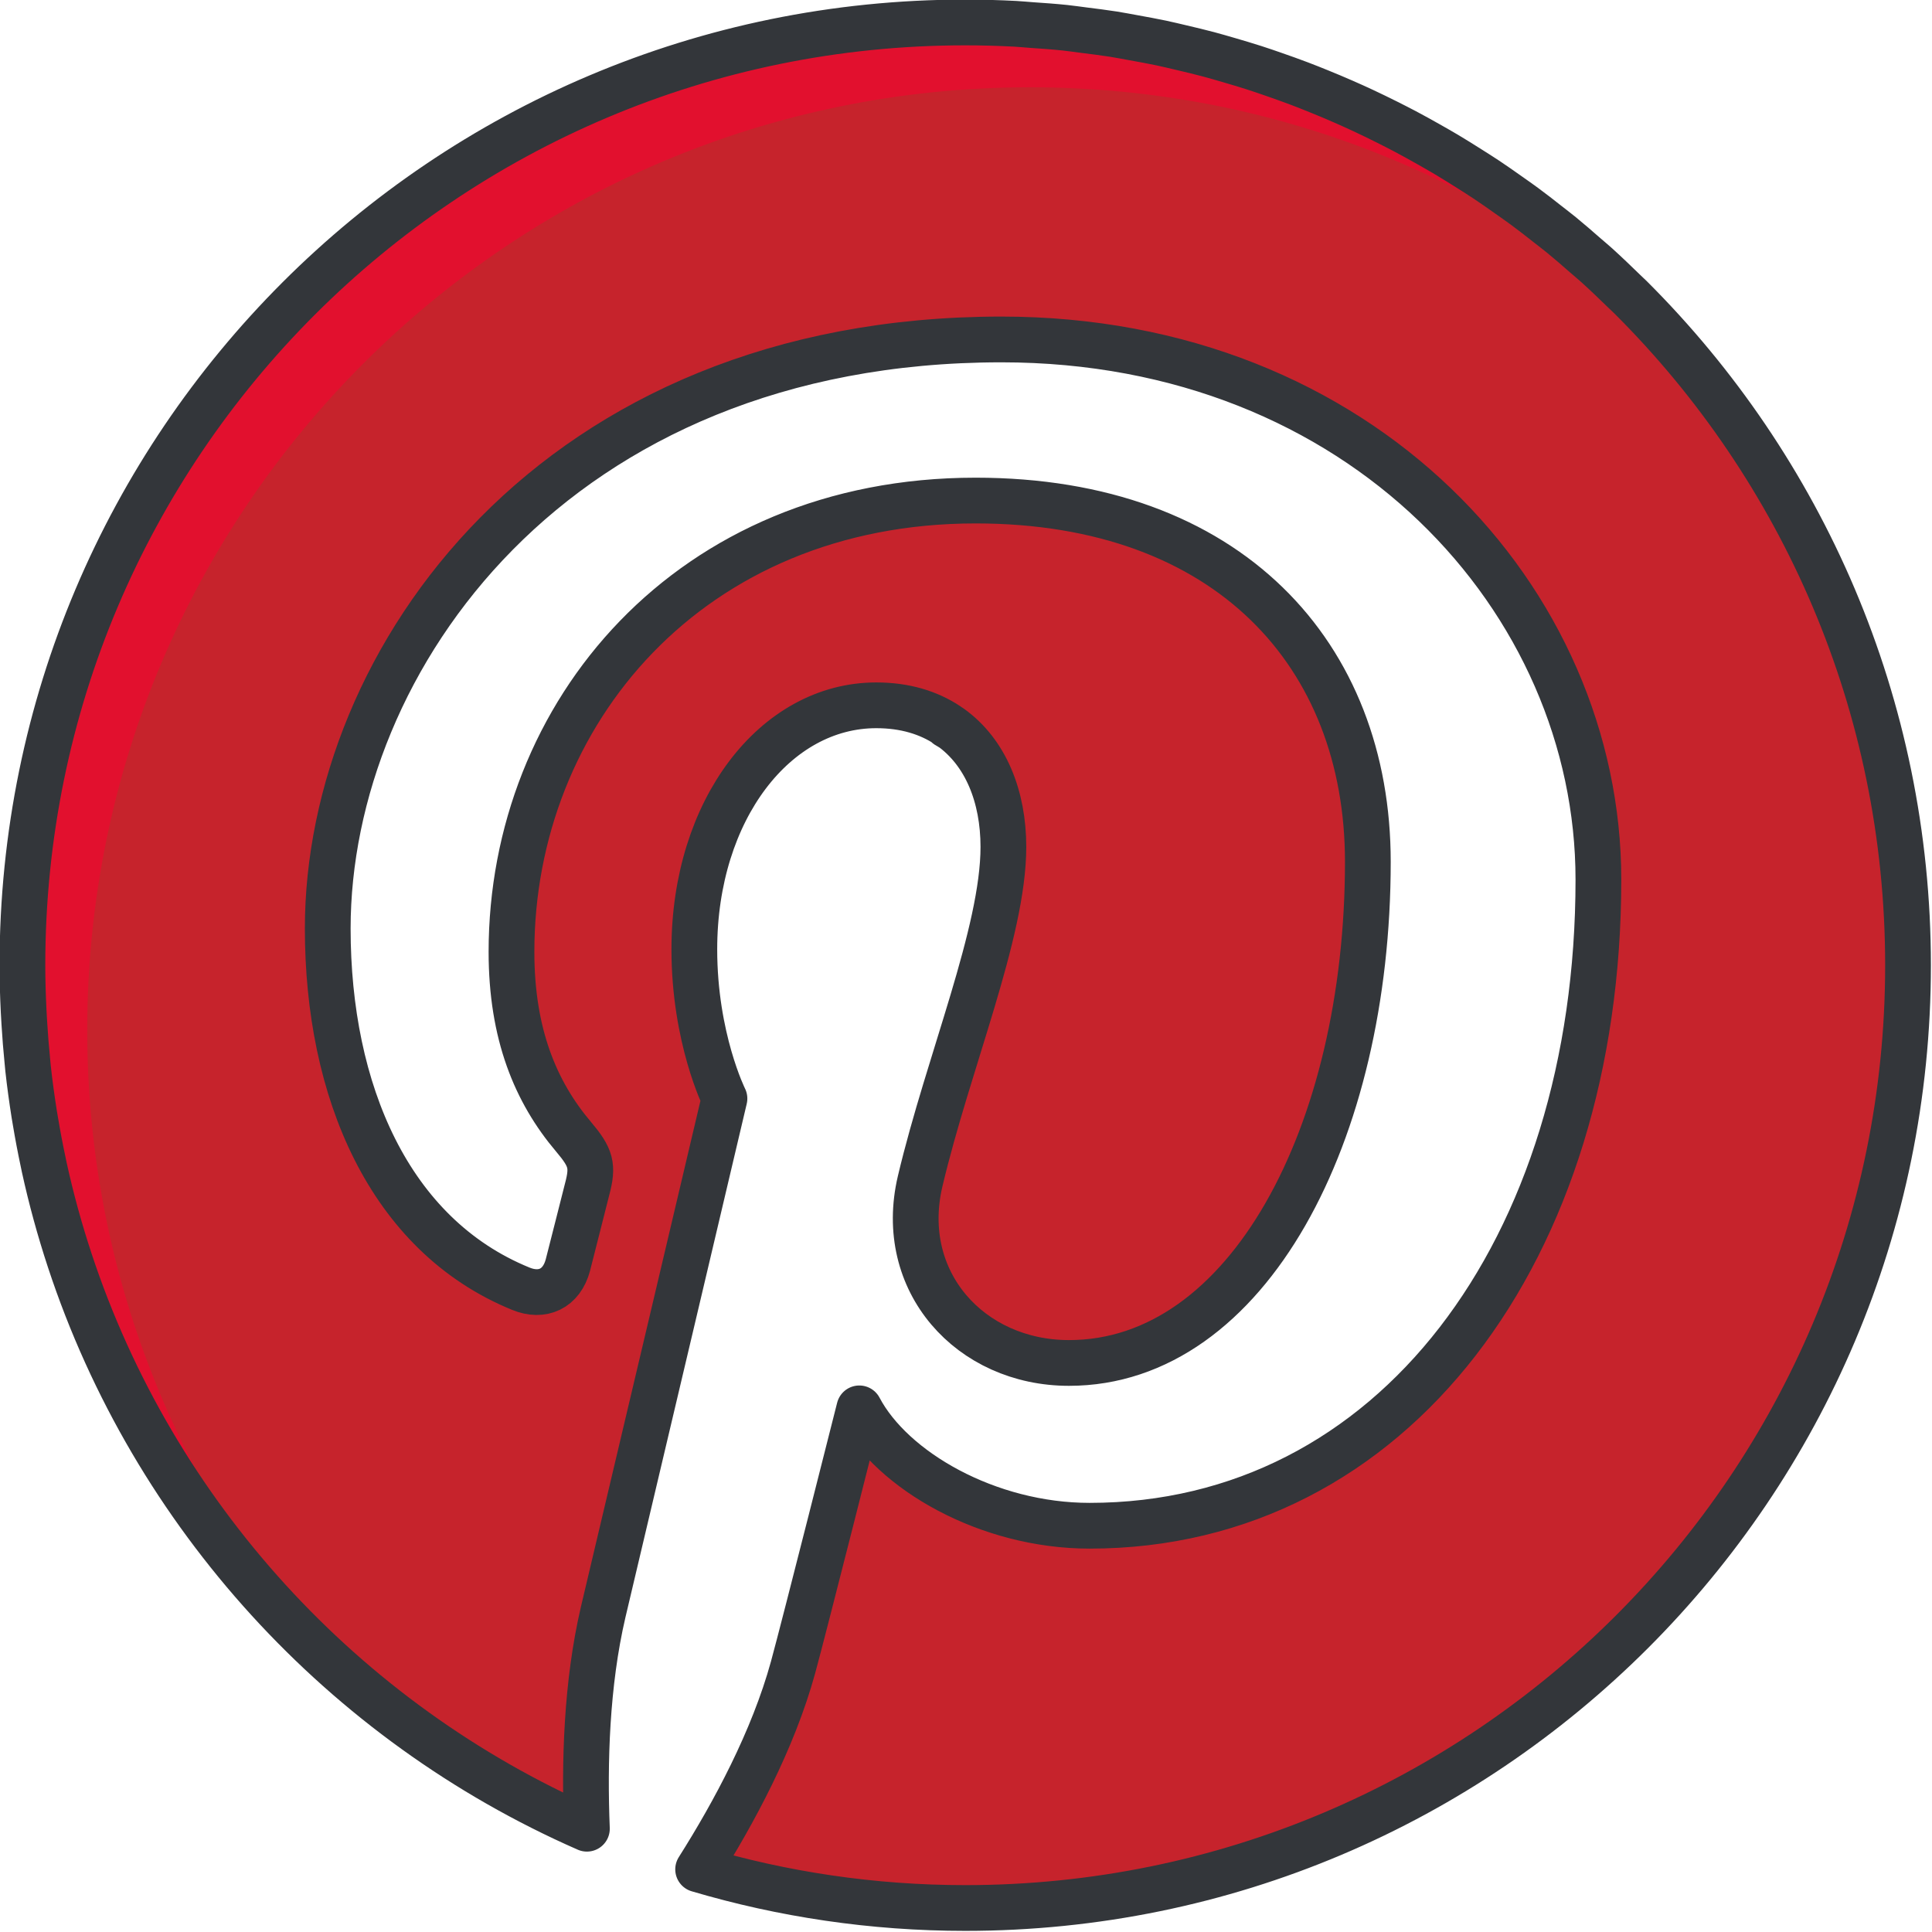
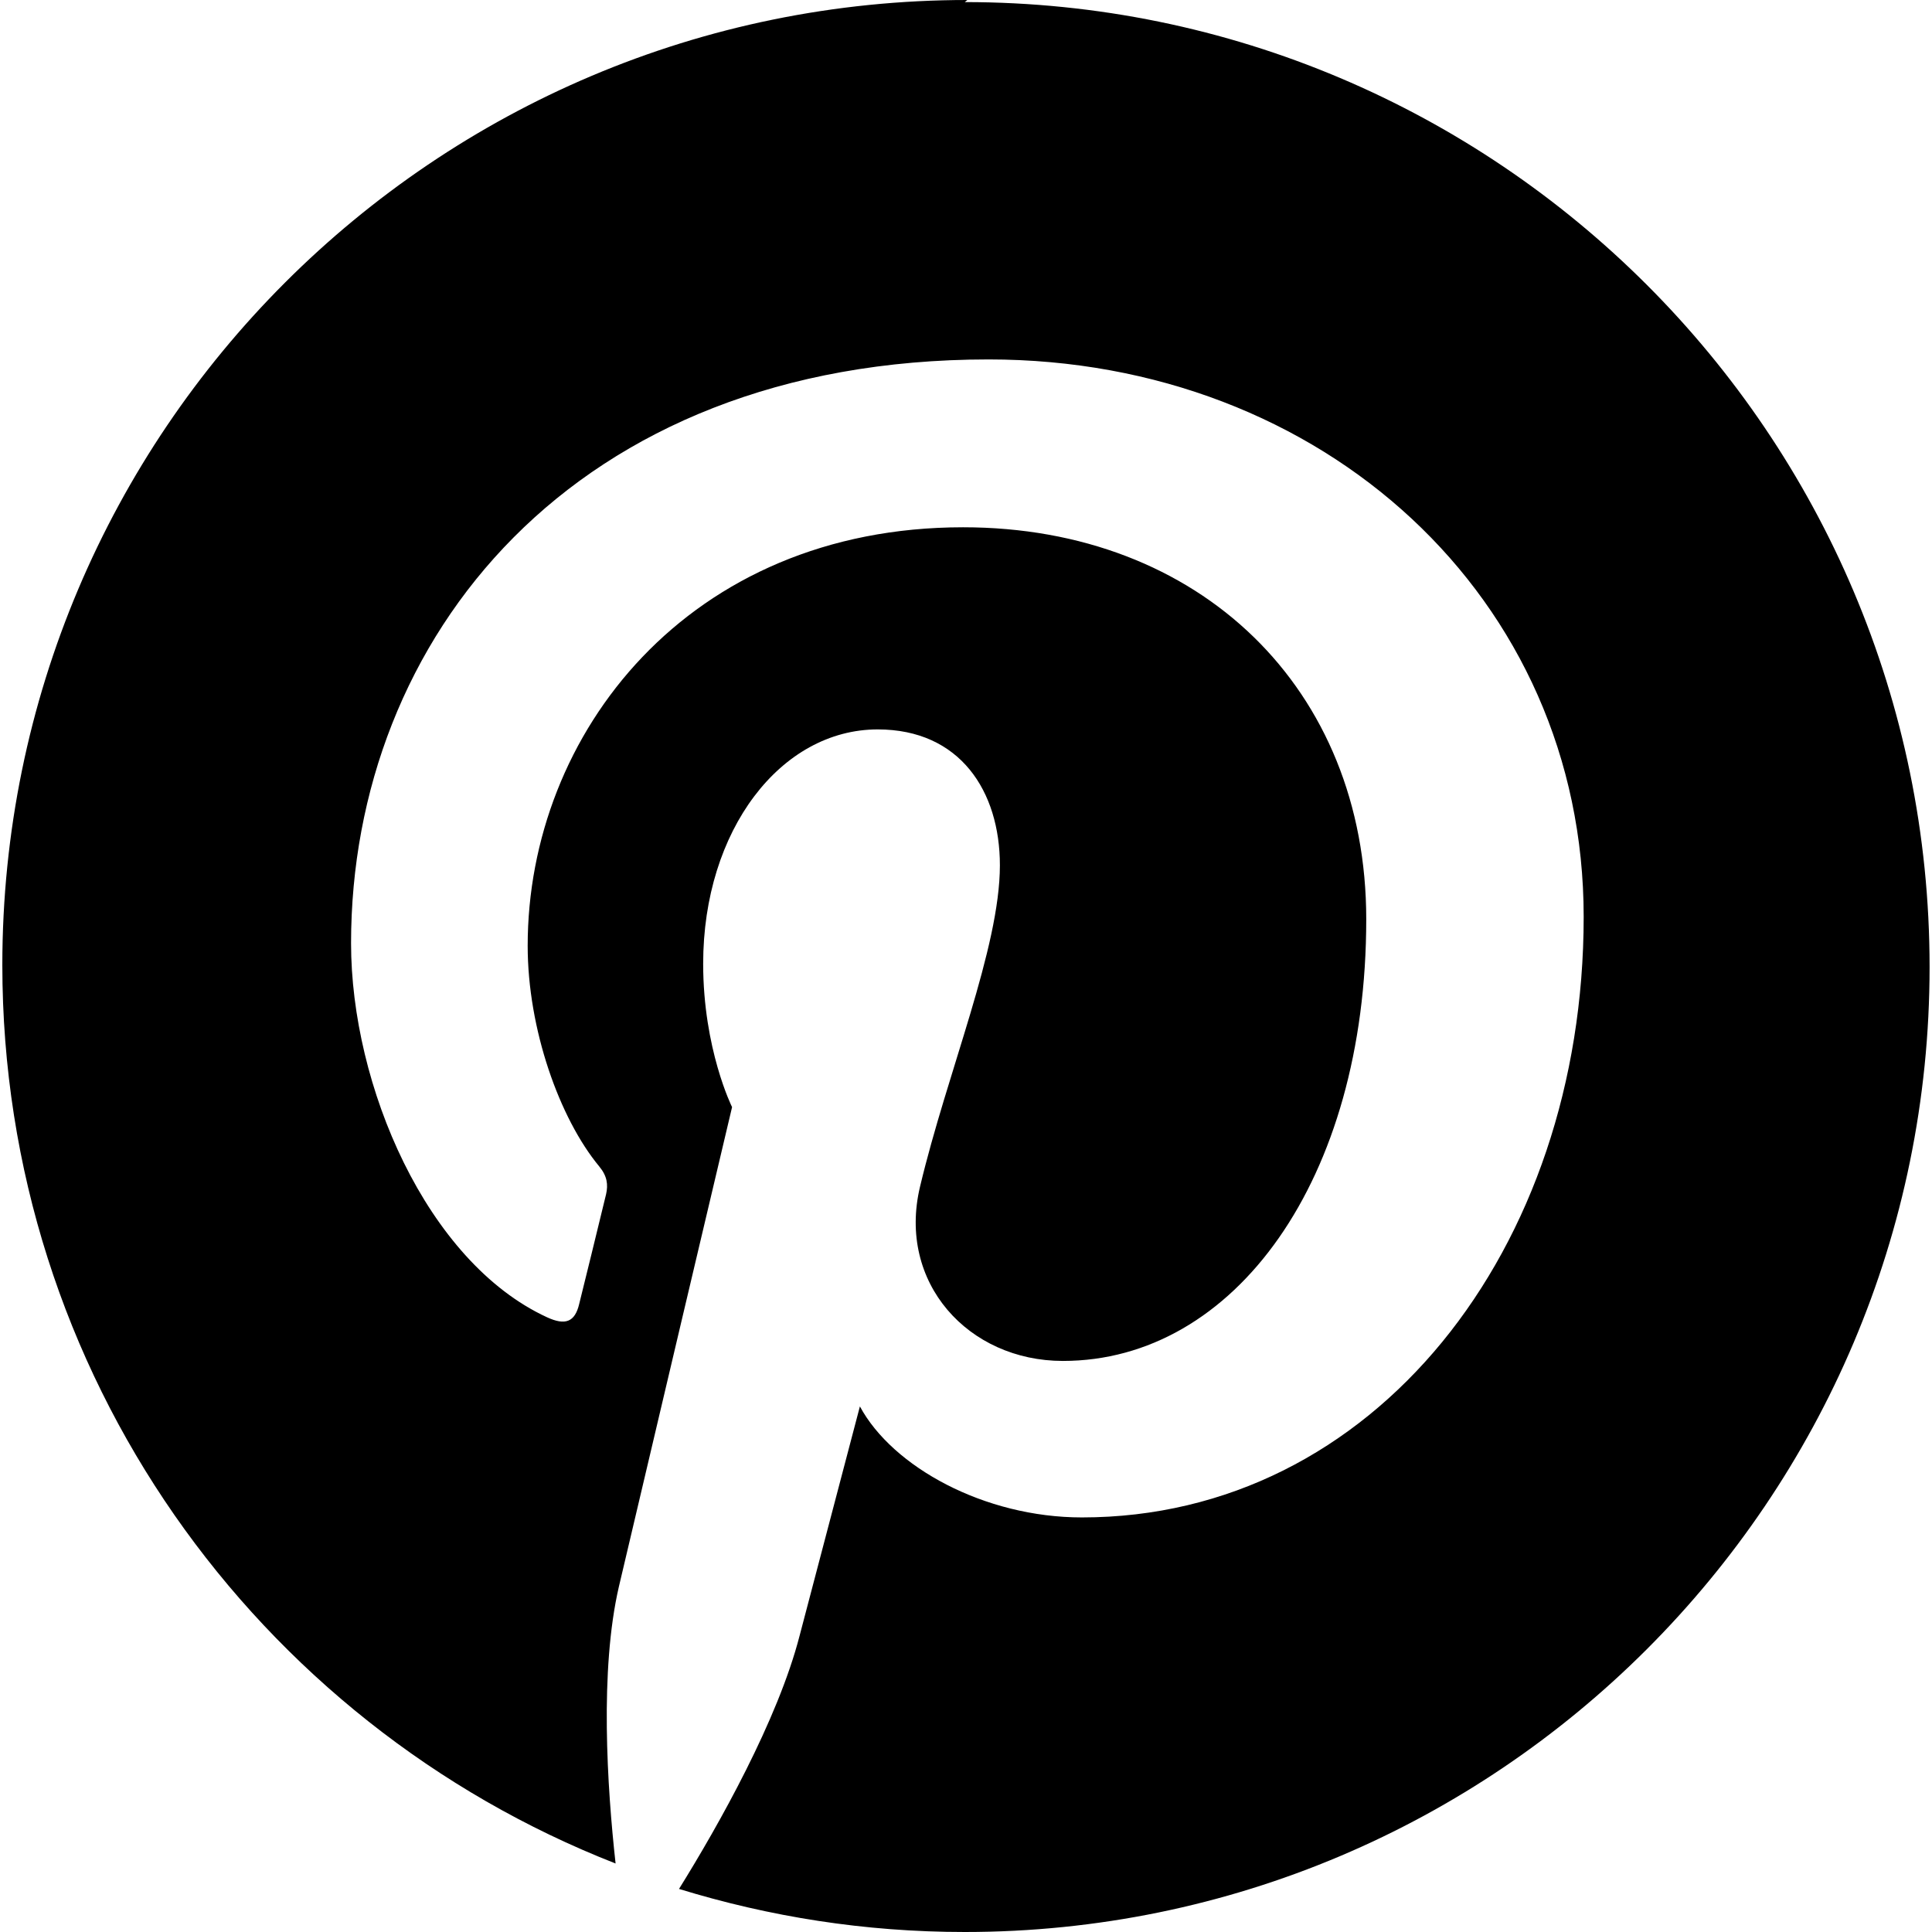
- <svg xmlns="http://www.w3.org/2000/svg" height="126.7" preserveAspectRatio="xMidYMid meet" version="1.0" viewBox="6.7 6.7 126.7 126.7" width="126.7" zoomAndPan="magnify">
-   <g id="change1_1">
-     <path d="m70.002 8.174c-34.138 0-61.83 27.677-61.83 61.83 0 25.306 15.229 47.062 37.02 56.624-.175-4.309-.031-9.503 1.066-14.202 1.194-5.015 7.955-33.681 7.955-33.681s-1.976-3.953-1.976-9.788c0-9.164 5.32-16.002 11.929-16.002 5.621 0 8.339 4.218 8.339 9.284 0 5.647-3.608 14.104-5.46 21.932-1.546 6.569 3.289 11.912 9.761 11.912 11.714 0 19.6-15.045 19.6-32.867 0-13.55-9.124-23.689-25.724-23.689-18.753 0-30.436 13.979-30.436 29.595 0 5.398 1.582 9.19 4.071 12.128 1.147 1.359 1.304 1.898.887 3.453-.29 1.133-.978 3.879-1.259 4.96-.413 1.562-1.679 2.133-3.089 1.551-8.644-3.528-12.663-12.984-12.663-23.624 0-17.561 14.808-38.629 44.184-38.629 23.607 0 39.146 17.092 39.146 35.422 0 24.255-13.484 42.375-33.368 42.375-6.668 0-12.944-3.609-15.101-7.698 0 0-3.593 14.24-4.347 16.991-1.309 4.761-3.875 9.529-6.224 13.24 5.559 1.645 11.437 2.535 17.519 2.535 34.146 0 61.826-27.681 61.826-61.822 0-34.153-27.681-61.83-61.826-61.83z" fill="#c6232c" />
-   </g>
-   <g id="change2_1">
-     <path d="m69.066 54.431-.201-.201-.051.049c.082.054.174.096.252.152z" fill="#680719" />
-   </g>
-   <g id="change3_1">
-     <path d="m12.421 74.253c0-34.152 27.693-61.829 61.831-61.829 15.99 0 30.563 6.071 41.539 16.033-11.312-12.46-27.634-20.283-45.789-20.283-34.138 0-61.83 27.677-61.83 61.83 0 18.015 7.742 34.202 20.049 45.5-9.822-10.941-15.8-25.399-15.8-41.251z" fill="#e2102e" />
-   </g>
-   <path d="m113.646 26.211c-.149-.149-.308-.29-.459-.438-.58-.566-1.165-1.127-1.766-1.671-.249-.224-.509-.438-.761-.658-.518-.453-1.035-.904-1.567-1.339-.298-.243-.606-.475-.908-.713-.501-.395-1.002-.788-1.517-1.166-.332-.247-.674-.481-1.012-.721-.498-.353-.996-.703-1.505-1.041-.359-.239-.726-.468-1.091-.699-.502-.318-1.005-.634-1.517-.938-.382-.227-.769-.446-1.157-.666-.508-.287-1.019-.57-1.535-.844-.401-.211-.807-.417-1.213-.621-.516-.258-1.037-.511-1.561-.756-.418-.194-.838-.384-1.261-.569-.527-.231-1.059-.455-1.594-.672-.431-.175-.862-.347-1.297-.512-.54-.205-1.085-.398-1.632-.589-.441-.154-.883-.307-1.329-.45-.555-.178-1.112-.343-1.673-.507-.449-.13-.897-.262-1.35-.383-.573-.152-1.15-.288-1.729-.425-.451-.105-.901-.216-1.355-.312-.596-.126-1.199-.233-1.801-.343-.447-.08-.89-.168-1.339-.239-.635-.1-1.276-.178-1.917-.259-.426-.054-.848-.117-1.274-.162-.715-.075-1.437-.124-2.157-.174-.362-.025-.721-.063-1.084-.083-1.088-.057-2.183-.088-3.285-.088-34.138 0-61.83 27.677-61.83 61.83 0 1.007.032 2.006.08 3.001.013.264.028.525.045.788.051.852.119 1.699.204 2.541.017.148.026.298.042.445.11 1.001.246 1.994.402 2.98.025.158.055.315.08.473.149.894.317 1.782.505 2.662.024.118.048.237.073.354.453 2.068 1.01 4.096 1.664 6.081.002.005.004.011.005.016 5.508 16.709 17.946 30.274 33.919 37.283-.175-4.309-.031-9.503 1.066-14.202 1.194-5.015 7.955-33.681 7.955-33.681s-1.976-3.953-1.976-9.788c0-9.164 5.32-16.002 11.929-16.002 1.883 0 3.433.481 4.671 1.302l-.022.021c.082.055.174.096.252.152l-.053-.054c2.34 1.653 3.491 4.575 3.491 7.863 0 5.647-3.608 14.104-5.46 21.932-1.546 6.569 3.289 11.912 9.761 11.912 11.714 0 19.6-15.045 19.6-32.867 0-13.55-9.124-23.689-25.724-23.689-18.753 0-30.436 13.979-30.436 29.595 0 5.398 1.582 9.19 4.071 12.128 1.147 1.359 1.304 1.898.887 3.453-.29 1.133-.978 3.879-1.259 4.96-.413 1.562-1.679 2.133-3.089 1.551-8.641-3.527-12.66-12.983-12.66-23.623 0-17.561 14.808-38.629 44.184-38.629 23.607 0 39.146 17.092 39.146 35.422 0 24.255-13.484 42.375-33.368 42.375-6.668 0-12.944-3.609-15.101-7.698 0 0-3.593 14.24-4.347 16.991-1.309 4.761-3.875 9.529-6.224 13.24 5.559 1.645 11.437 2.535 17.519 2.535 34.146 0 61.826-27.681 61.826-61.822 0-17.113-6.952-32.599-18.182-43.793z" fill="none" stroke="#33363a" stroke-linecap="round" stroke-linejoin="round" stroke-miterlimit="10" stroke-width="3" />
+ <svg xmlns="http://www.w3.org/2000/svg" role="img" viewBox="0 0 24 24">
+   <path d="M12.017 0C5.396 0 .029 5.367.029 11.987c0 5.079 3.158 9.417 7.618 11.162-.105-.949-.199-2.403.041-3.439.219-.937 1.406-5.957 1.406-5.957s-.359-.72-.359-1.781c0-1.663.967-2.911 2.168-2.911 1.024 0 1.518.769 1.518 1.688 0 1.029-.653 2.567-.992 3.992-.285 1.193.6 2.165 1.775 2.165 2.128 0 3.768-2.245 3.768-5.487 0-2.861-2.063-4.869-5.008-4.869-3.41 0-5.409 2.562-5.409 5.199 0 1.033.394 2.143.889 2.741.099.12.112.225.085.345-.09.375-.293 1.199-.334 1.363-.053.225-.172.271-.401.165-1.495-.69-2.433-2.878-2.433-4.646 0-3.776 2.748-7.252 7.92-7.252 4.158 0 7.392 2.967 7.392 6.923 0 4.135-2.607 7.462-6.233 7.462-1.214 0-2.354-.629-2.758-1.379l-.749 2.848c-.269 1.045-1.004 2.352-1.498 3.146 1.123.345 2.306.535 3.55.535 6.607 0 11.985-5.365 11.985-11.987C23.97 5.39 18.592.026 11.985.026L12.017 0z" />
</svg>
